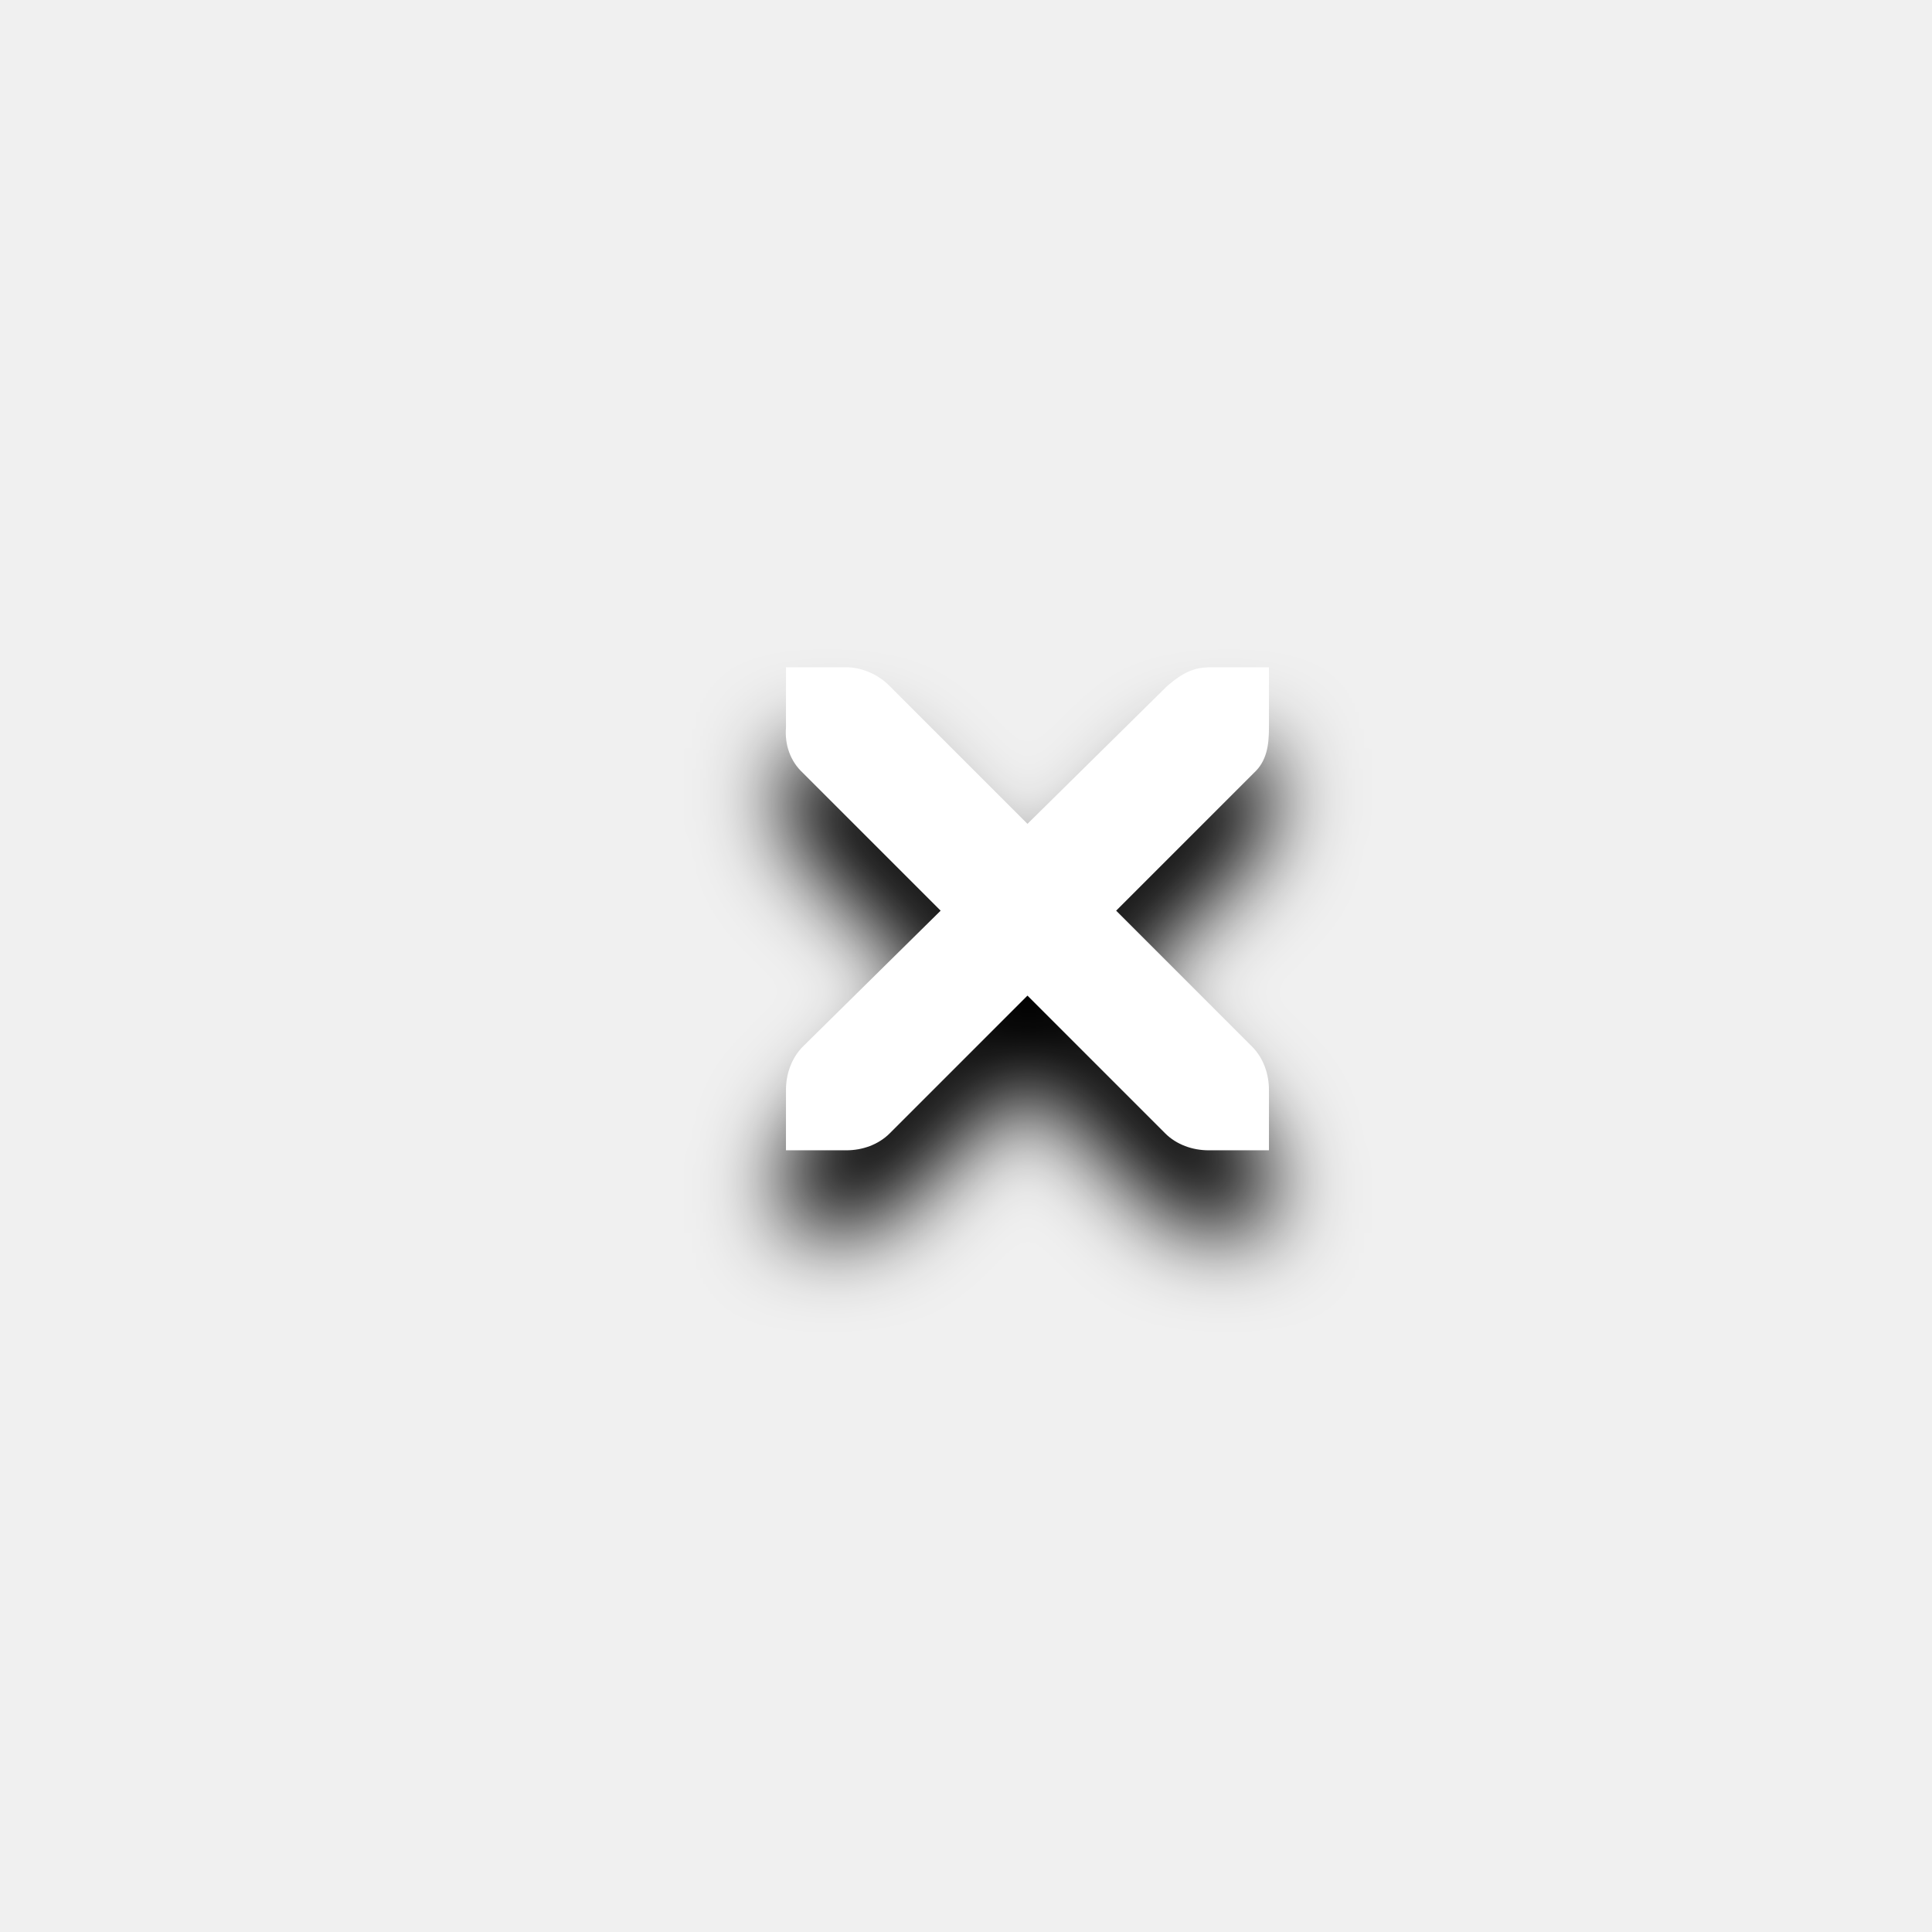
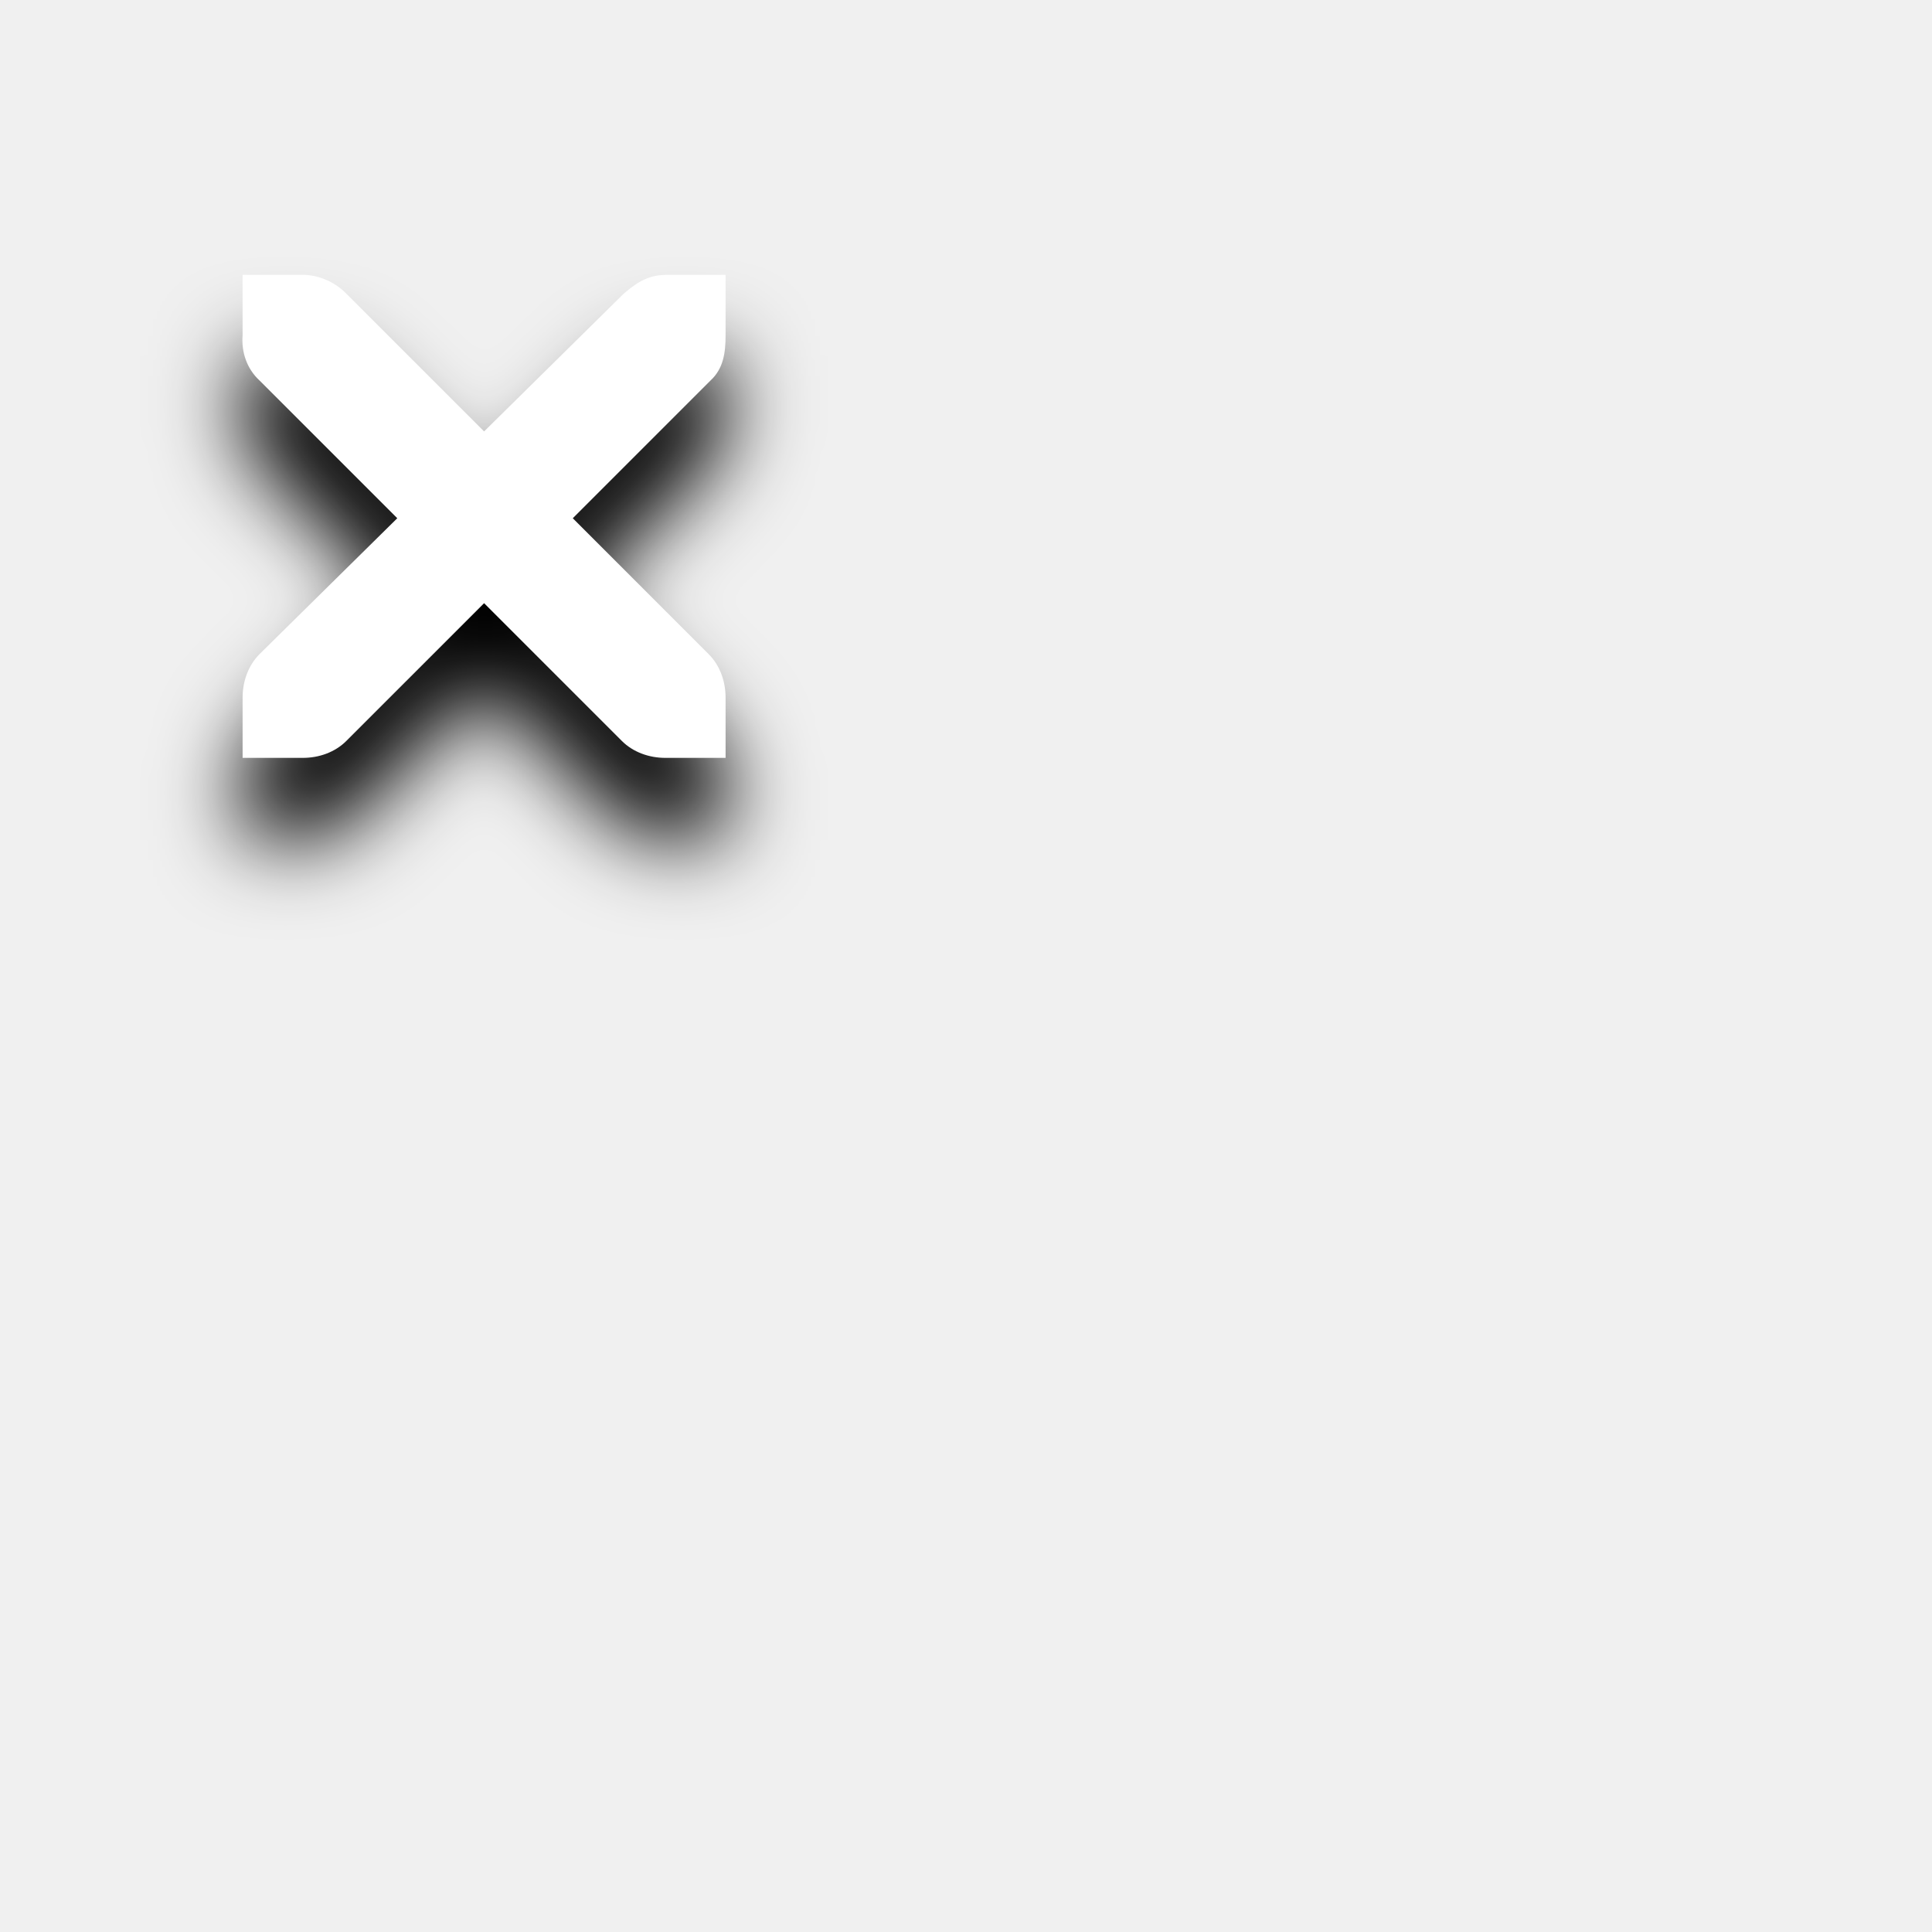
<svg xmlns="http://www.w3.org/2000/svg" xmlns:xlink="http://www.w3.org/1999/xlink" version="1.0" id="Foreground" x="0px" y="0px" width="32" height="32" viewBox="0 0 23.273 23.273" enable-background="new 0 0 16 16" xml:space="preserve">
  <defs id="defs2397">
    <linearGradient id="linearGradient3173">
      <stop style="stop-color:#c4c4c4;stop-opacity:1;" offset="0" id="stop3175" />
      <stop style="stop-color:#ffffff;stop-opacity:1;" offset="1" id="stop3177" />
    </linearGradient>
    <filter color-interpolation-filters="sRGB" id="filter16494-4" x="-0.21" width="1.42" y="-0.209" height="1.418">
      <feGaussianBlur stdDeviation="1.328" id="feGaussianBlur16496-8" />
    </filter>
    <radialGradient xlink:href="#linearGradient3173" id="radialGradient16504-1" cx="7.658" cy="5.819" fx="7.658" fy="5.819" r="8.693" gradientTransform="matrix(1.047434,0,0,1.05174,4.390087,2.403568)" gradientUnits="userSpaceOnUse" />
    <filter color-interpolation-filters="sRGB" id="filter16524-9" x="-0.213" width="1.426" y="-0.213" height="1.426">
      <feGaussianBlur stdDeviation="0.71" id="feGaussianBlur16526-0" />
    </filter>
  </defs>
  <path xlink:href="#path2394-32" style="opacity:0.53;color:#000000;fill:#000000;fill-opacity:1;fill-rule:nonzero;stroke:#000000;stroke-width:2.182;stroke-linecap:butt;stroke-linejoin:miter;stroke-miterlimit:4;stroke-opacity:1;stroke-dasharray:none;stroke-dashoffset:0;marker:none;visibility:visible;display:inline;overflow:visible;filter:url(#filter16494-4);enable-background:accumulate" id="path16480-5" d="m 12.412,2.947 c -4.397,0 -7.963,3.582 -7.963,8 -10e-8,4.418 3.566,8 7.963,8 4.397,0 7.963,-3.582 7.963,-8 0,-4.418 -3.566,-8 -7.963,-8 z" transform="translate(-40.36364,0.1194281)" />
  <path d="m 4.449,10.948 c 0,-4.418 3.565,-8 7.963,-8 4.397,0 7.963,3.582 7.963,8 0,4.418 -3.565,8 -7.963,8 -4.397,0 -7.963,-3.582 -7.963,-8 z" id="path2394-32" style="color:#000000;fill:url(#radialGradient16504-1);fill-opacity:1;fill-rule:nonzero;stroke:#eeeeec;stroke-width:1.455;stroke-linecap:butt;stroke-linejoin:miter;stroke-miterlimit:4;stroke-opacity:1;stroke-dasharray:none;stroke-dashoffset:0;marker:none;visibility:visible;display:inline;overflow:visible;enable-background:accumulate;clip-rule:evenodd;opacity:0" />
  <g id="g3172-6" transform="translate(4.753348,2.823893)" />
-   <g id="g27275-6-6" style="fill:#ffffff;fill-opacity:1;display:inline" transform="matrix(0.7272727,0,0,0.7272727,7.121584,5.004218)">
+   <g id="g27275-6-6" style="fill:#ffffff;fill-opacity:1;display:inline" transform="matrix(0.7272727,0,0,0.7272727,0.5761298,0.2769456)">
    <g transform="translate(-41,-760)" id="g27277-1-1" style="fill:#ffffff;fill-opacity:1;display:inline">
      <path transform="translate(0,1.353553)" d="m 44.227,764.172 0,1 c -0.022,0.281 0.071,0.555 0.281,0.75 l 2.281,2.281 -2.281,2.25 c -0.188,0.188 -0.281,0.453 -0.281,0.719 l 0,1 1,0 c 0.265,0 0.531,-0.093 0.719,-0.281 l 2.281,-2.281 2.281,2.281 c 0.188,0.188 0.453,0.281 0.719,0.281 l 1,0 0,-1 c -8e-6,-0.265 -0.093,-0.531 -0.281,-0.719 l -2.25,-2.25 2.281,-2.281 c 0.216,-0.199 0.25,-0.464 0.25,-0.75 l 0,-1 -1,0 c -0.241,0.007 -0.422,0.082 -0.688,0.312 l -2.312,2.281 -2.281,-2.281 c -0.178,-0.184 -0.433,-0.301 -0.688,-0.312 -0.01,-4.6e-4 -0.021,-1.3e-4 -0.031,0 l -1,0 z" id="path16506-5" style="font-style:normal;font-variant:normal;font-weight:normal;font-stretch:normal;text-indent:0;text-align:start;text-decoration:none;line-height:normal;letter-spacing:normal;word-spacing:normal;text-transform:none;direction:ltr;block-progression:tb;writing-mode:lr-tb;text-anchor:start;color:#bebebe;fill:#000000;fill-opacity:1;fill-rule:nonzero;stroke:none;stroke-width:1.781;marker:none;visibility:visible;display:inline;overflow:visible;filter:url(#filter16524-9);enable-background:new;font-family:Andale Mono;-inkscape-font-specification:Andale Mono" xlink:href="#path27279-0-5" />
      <path d="m 44.226,764.172 1,0 c 0.01,-1.2e-4 0.021,-4.6e-4 0.031,0 0.255,0.011 0.51,0.129 0.688,0.312 l 2.281,2.281 2.312,-2.281 c 0.266,-0.231 0.447,-0.305 0.688,-0.312 l 1,0 0,1 c 0,0.286 -0.034,0.551 -0.25,0.75 l -2.281,2.281 2.25,2.25 c 0.188,0.188 0.281,0.453 0.281,0.719 l 0,1 -1,0 c -0.265,-1e-5 -0.531,-0.093 -0.719,-0.281 l -2.281,-2.281 -2.281,2.281 c -0.188,0.188 -0.453,0.281 -0.719,0.281 l -1,0 0,-1 c -3e-6,-0.265 0.093,-0.531 0.281,-0.719 l 2.281,-2.25 -2.281,-2.281 c -0.211,-0.195 -0.303,-0.469 -0.281,-0.75 l 0,-1 z" id="path27279-0-5" style="font-style:normal;font-variant:normal;font-weight:normal;font-stretch:normal;text-indent:0;text-align:start;text-decoration:none;line-height:normal;letter-spacing:normal;word-spacing:normal;text-transform:none;direction:ltr;block-progression:tb;writing-mode:lr-tb;text-anchor:start;color:#bebebe;fill:#ffffff;fill-opacity:1;fill-rule:nonzero;stroke:none;stroke-width:1.781;marker:none;visibility:visible;display:inline;overflow:visible;enable-background:new;font-family:Andale Mono;-inkscape-font-specification:Andale Mono" />
    </g>
  </g>
</svg>
